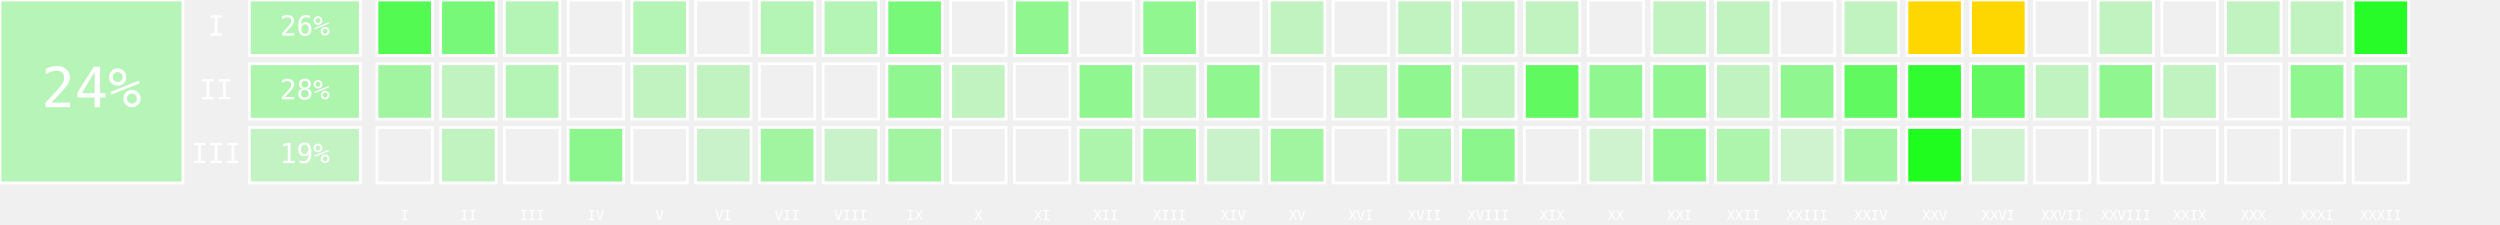
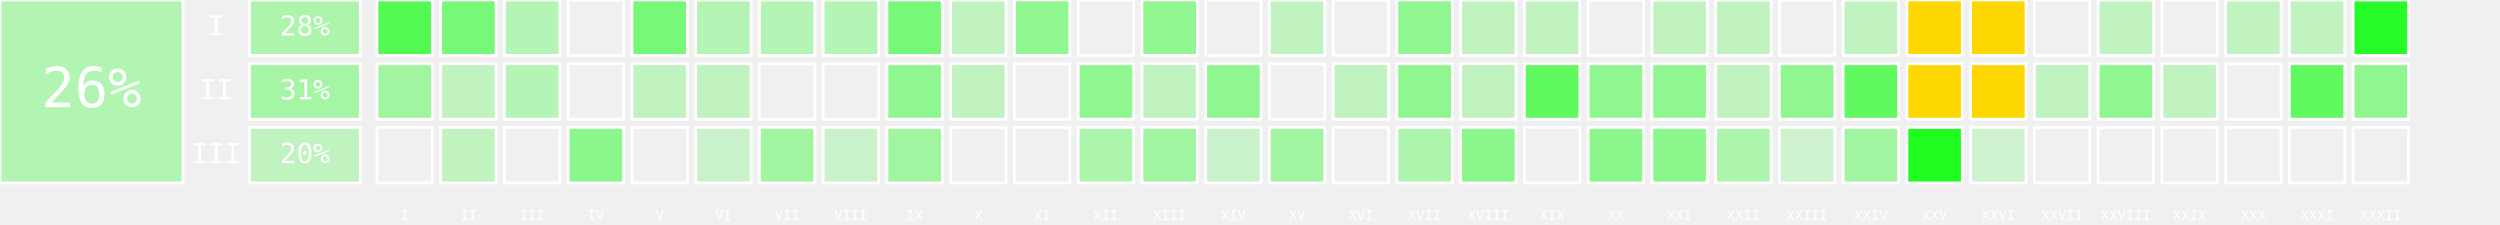
<svg xmlns="http://www.w3.org/2000/svg" width="902" height="81">
-   <rect x="0" y="0" width="66" height="66" fill="rgba(0,255,0,0.24)" stroke="white" stroke-width="1" />
-   <text x="33.0" y="33.0" text-anchor="middle" dominant-baseline="middle" font-size="20" fill="white" font-family="monospace">24%</text>
-   <rect x="90" y="0" width="40" height="20" fill="rgba(0,255,0,0.26)" stroke="white" stroke-width="1">
+   <rect x="0" y="0" width="66" height="66" fill="rgba(0,255,0,0.26)" stroke="white" stroke-width="1" />
+   <text x="33.0" y="33.0" text-anchor="middle" dominant-baseline="middle" font-size="20" fill="white" font-family="monospace">26%</text>
+   <rect x="90" y="0" width="40" height="20" fill="rgba(0,255,0,0.28)" stroke="white" stroke-width="1">
</rect>
  <text x="78.0" y="10.0" text-anchor="middle" dominant-baseline="middle" font-size="10" fill="white" font-family="monospace">I</text>
-   <text x="110" y="10.0" text-anchor="middle" dominant-baseline="middle" font-size="10" fill="white" font-family="monospace">26%</text>
-   <rect x="90" y="23" width="40" height="20" fill="rgba(0,255,0,0.28)" stroke="white" stroke-width="1">
+   <text x="110" y="10.0" text-anchor="middle" dominant-baseline="middle" font-size="10" fill="white" font-family="monospace">28%</text>
+   <rect x="90" y="23" width="40" height="20" fill="rgba(0,255,0,0.31)" stroke="white" stroke-width="1">
</rect>
  <text x="78.0" y="33.0" text-anchor="middle" dominant-baseline="middle" font-size="10" fill="white" font-family="monospace">II</text>
-   <text x="110" y="33.0" text-anchor="middle" dominant-baseline="middle" font-size="10" fill="white" font-family="monospace">28%</text>
-   <rect x="90" y="46" width="40" height="20" fill="rgba(0,255,0,0.19)" stroke="white" stroke-width="1">
+   <text x="110" y="33.0" text-anchor="middle" dominant-baseline="middle" font-size="10" fill="white" font-family="monospace">31%</text>
+   <rect x="90" y="46" width="40" height="20" fill="rgba(0,255,0,0.20)" stroke="white" stroke-width="1">
</rect>
  <text x="78.0" y="56.0" text-anchor="middle" dominant-baseline="middle" font-size="10" fill="white" font-family="monospace">III</text>
-   <text x="110" y="56.0" text-anchor="middle" dominant-baseline="middle" font-size="10" fill="white" font-family="monospace">19%</text>
+   <text x="110" y="56.0" text-anchor="middle" dominant-baseline="middle" font-size="10" fill="white" font-family="monospace">20%</text>
  <rect x="136.0" y="0" width="20" height="20" fill="rgba(0,255,0,0.66)" stroke="white" stroke-width="1">
</rect>
  <rect x="136.0" y="23" width="20" height="20" fill="rgba(0,255,0,0.33)" stroke="white" stroke-width="1">
</rect>
  <rect x="136.0" y="46" width="20" height="20" fill="rgba(0,0,0,0)" stroke="white" stroke-width="1">
</rect>
  <text x="146.0" y="78" text-anchor="middle" dominant-baseline="middle" font-size="5" fill="white" font-family="monospace">I</text>
  <rect x="159.0" y="0" width="20" height="20" fill="rgba(0,255,0,0.50)" stroke="white" stroke-width="1">
</rect>
  <rect x="159.0" y="23" width="20" height="20" fill="rgba(0,255,0,0.20)" stroke="white" stroke-width="1">
</rect>
  <rect x="159.0" y="46" width="20" height="20" fill="rgba(0,255,0,0.20)" stroke="white" stroke-width="1">
</rect>
  <text x="169.0" y="78" text-anchor="middle" dominant-baseline="middle" font-size="5" fill="white" font-family="monospace">II</text>
  <rect x="182.0" y="0" width="20" height="20" fill="rgba(0,255,0,0.25)" stroke="white" stroke-width="1">
</rect>
  <rect x="182.0" y="23" width="20" height="20" fill="rgba(0,255,0,0.25)" stroke="white" stroke-width="1">
</rect>
  <rect x="182.0" y="46" width="20" height="20" fill="rgba(0,0,0,0)" stroke="white" stroke-width="1">
</rect>
  <text x="192.0" y="78" text-anchor="middle" dominant-baseline="middle" font-size="5" fill="white" font-family="monospace">III</text>
  <rect x="205.0" y="0" width="20" height="20" fill="rgba(0,0,0,0)" stroke="white" stroke-width="1">
</rect>
  <rect x="205.0" y="23" width="20" height="20" fill="rgba(0,0,0,0)" stroke="white" stroke-width="1">
</rect>
  <rect x="205.0" y="46" width="20" height="20" fill="rgba(0,255,0,0.42)" stroke="white" stroke-width="1">
</rect>
  <text x="215.0" y="78" text-anchor="middle" dominant-baseline="middle" font-size="5" fill="white" font-family="monospace">IV</text>
-   <rect x="228.0" y="0" width="20" height="20" fill="rgba(0,255,0,0.25)" stroke="white" stroke-width="1">
+   <rect x="228.0" y="0" width="20" height="20" fill="rgba(0,255,0,0.50)" stroke="white" stroke-width="1">
</rect>
  <rect x="228.0" y="23" width="20" height="20" fill="rgba(0,255,0,0.20)" stroke="white" stroke-width="1">
</rect>
  <rect x="228.0" y="46" width="20" height="20" fill="rgba(0,0,0,0)" stroke="white" stroke-width="1">
</rect>
  <text x="238.0" y="78" text-anchor="middle" dominant-baseline="middle" font-size="5" fill="white" font-family="monospace">V</text>
-   <rect x="251.0" y="0" width="20" height="20" fill="rgba(0,0,0,0)" stroke="white" stroke-width="1">
+   <rect x="251.0" y="0" width="20" height="20" fill="rgba(0,255,0,0.25)" stroke="white" stroke-width="1">
</rect>
  <rect x="251.0" y="23" width="20" height="20" fill="rgba(0,255,0,0.20)" stroke="white" stroke-width="1">
</rect>
  <rect x="251.0" y="46" width="20" height="20" fill="rgba(0,255,0,0.16)" stroke="white" stroke-width="1">
</rect>
  <text x="261.0" y="78" text-anchor="middle" dominant-baseline="middle" font-size="5" fill="white" font-family="monospace">VI</text>
  <rect x="274.0" y="0" width="20" height="20" fill="rgba(0,255,0,0.25)" stroke="white" stroke-width="1">
</rect>
  <rect x="274.0" y="23" width="20" height="20" fill="rgba(0,0,0,0)" stroke="white" stroke-width="1">
</rect>
  <rect x="274.0" y="46" width="20" height="20" fill="rgba(0,255,0,0.33)" stroke="white" stroke-width="1">
</rect>
  <text x="284.0" y="78" text-anchor="middle" dominant-baseline="middle" font-size="5" fill="white" font-family="monospace">VII</text>
  <rect x="297.0" y="0" width="20" height="20" fill="rgba(0,255,0,0.25)" stroke="white" stroke-width="1">
</rect>
  <rect x="297.0" y="23" width="20" height="20" fill="rgba(0,0,0,0)" stroke="white" stroke-width="1">
</rect>
  <rect x="297.0" y="46" width="20" height="20" fill="rgba(0,255,0,0.16)" stroke="white" stroke-width="1">
</rect>
  <text x="307.0" y="78" text-anchor="middle" dominant-baseline="middle" font-size="5" fill="white" font-family="monospace">VIII</text>
  <rect x="320.0" y="0" width="20" height="20" fill="rgba(0,255,0,0.50)" stroke="white" stroke-width="1">
</rect>
  <rect x="320.0" y="23" width="20" height="20" fill="rgba(0,255,0,0.40)" stroke="white" stroke-width="1">
</rect>
  <rect x="320.0" y="46" width="20" height="20" fill="rgba(0,255,0,0.33)" stroke="white" stroke-width="1">
</rect>
  <text x="330.0" y="78" text-anchor="middle" dominant-baseline="middle" font-size="5" fill="white" font-family="monospace">IX</text>
-   <rect x="343.0" y="0" width="20" height="20" fill="rgba(0,0,0,0)" stroke="white" stroke-width="1">
+   <rect x="343.0" y="0" width="20" height="20" fill="rgba(0,255,0,0.20)" stroke="white" stroke-width="1">
</rect>
  <rect x="343.0" y="23" width="20" height="20" fill="rgba(0,255,0,0.20)" stroke="white" stroke-width="1">
</rect>
  <rect x="343.0" y="46" width="20" height="20" fill="rgba(0,0,0,0)" stroke="white" stroke-width="1">
</rect>
  <text x="353.0" y="78" text-anchor="middle" dominant-baseline="middle" font-size="5" fill="white" font-family="monospace">X</text>
  <rect x="366.0" y="0" width="20" height="20" fill="rgba(0,255,0,0.40)" stroke="white" stroke-width="1">
</rect>
  <rect x="366.0" y="23" width="20" height="20" fill="rgba(0,0,0,0)" stroke="white" stroke-width="1">
</rect>
  <rect x="366.0" y="46" width="20" height="20" fill="rgba(0,0,0,0)" stroke="white" stroke-width="1">
</rect>
  <text x="376.0" y="78" text-anchor="middle" dominant-baseline="middle" font-size="5" fill="white" font-family="monospace">XI</text>
  <rect x="389.0" y="0" width="20" height="20" fill="rgba(0,0,0,0)" stroke="white" stroke-width="1">
</rect>
  <rect x="389.0" y="23" width="20" height="20" fill="rgba(0,255,0,0.40)" stroke="white" stroke-width="1">
</rect>
  <rect x="389.0" y="46" width="20" height="20" fill="rgba(0,255,0,0.28)" stroke="white" stroke-width="1">
</rect>
  <text x="399.0" y="78" text-anchor="middle" dominant-baseline="middle" font-size="5" fill="white" font-family="monospace">XII</text>
  <rect x="412.0" y="0" width="20" height="20" fill="rgba(0,255,0,0.40)" stroke="white" stroke-width="1">
</rect>
  <rect x="412.0" y="23" width="20" height="20" fill="rgba(0,255,0,0.20)" stroke="white" stroke-width="1">
</rect>
  <rect x="412.0" y="46" width="20" height="20" fill="rgba(0,255,0,0.33)" stroke="white" stroke-width="1">
</rect>
  <text x="422.0" y="78" text-anchor="middle" dominant-baseline="middle" font-size="5" fill="white" font-family="monospace">XIII</text>
  <rect x="435.0" y="0" width="20" height="20" fill="rgba(0,0,0,0)" stroke="white" stroke-width="1">
</rect>
  <rect x="435.0" y="23" width="20" height="20" fill="rgba(0,255,0,0.40)" stroke="white" stroke-width="1">
</rect>
  <rect x="435.0" y="46" width="20" height="20" fill="rgba(0,255,0,0.16)" stroke="white" stroke-width="1">
</rect>
  <text x="445.0" y="78" text-anchor="middle" dominant-baseline="middle" font-size="5" fill="white" font-family="monospace">XIV</text>
  <rect x="458.0" y="0" width="20" height="20" fill="rgba(0,255,0,0.20)" stroke="white" stroke-width="1">
</rect>
  <rect x="458.0" y="23" width="20" height="20" fill="rgba(0,0,0,0)" stroke="white" stroke-width="1">
</rect>
  <rect x="458.0" y="46" width="20" height="20" fill="rgba(0,255,0,0.33)" stroke="white" stroke-width="1">
</rect>
  <text x="468.0" y="78" text-anchor="middle" dominant-baseline="middle" font-size="5" fill="white" font-family="monospace">XV</text>
  <rect x="481.0" y="0" width="20" height="20" fill="rgba(0,0,0,0)" stroke="white" stroke-width="1">
</rect>
  <rect x="481.0" y="23" width="20" height="20" fill="rgba(0,255,0,0.20)" stroke="white" stroke-width="1">
</rect>
  <rect x="481.0" y="46" width="20" height="20" fill="rgba(0,0,0,0)" stroke="white" stroke-width="1">
</rect>
  <text x="491.0" y="78" text-anchor="middle" dominant-baseline="middle" font-size="5" fill="white" font-family="monospace">XVI</text>
-   <rect x="504.0" y="0" width="20" height="20" fill="rgba(0,255,0,0.20)" stroke="white" stroke-width="1">
+   <rect x="504.0" y="0" width="20" height="20" fill="rgba(0,255,0,0.40)" stroke="white" stroke-width="1">
</rect>
  <rect x="504.0" y="23" width="20" height="20" fill="rgba(0,255,0,0.40)" stroke="white" stroke-width="1">
</rect>
  <rect x="504.0" y="46" width="20" height="20" fill="rgba(0,255,0,0.28)" stroke="white" stroke-width="1">
</rect>
  <text x="514.0" y="78" text-anchor="middle" dominant-baseline="middle" font-size="5" fill="white" font-family="monospace">XVII</text>
  <rect x="527.0" y="0" width="20" height="20" fill="rgba(0,255,0,0.20)" stroke="white" stroke-width="1">
</rect>
  <rect x="527.0" y="23" width="20" height="20" fill="rgba(0,255,0,0.20)" stroke="white" stroke-width="1">
</rect>
  <rect x="527.0" y="46" width="20" height="20" fill="rgba(0,255,0,0.42)" stroke="white" stroke-width="1">
</rect>
  <text x="537.0" y="78" text-anchor="middle" dominant-baseline="middle" font-size="5" fill="white" font-family="monospace">XVIII</text>
  <rect x="550.0" y="0" width="20" height="20" fill="rgba(0,255,0,0.20)" stroke="white" stroke-width="1">
</rect>
  <rect x="550.0" y="23" width="20" height="20" fill="rgba(0,255,0,0.60)" stroke="white" stroke-width="1">
</rect>
  <rect x="550.0" y="46" width="20" height="20" fill="rgba(0,0,0,0)" stroke="white" stroke-width="1">
</rect>
  <text x="560.0" y="78" text-anchor="middle" dominant-baseline="middle" font-size="5" fill="white" font-family="monospace">XIX</text>
  <rect x="573.0" y="0" width="20" height="20" fill="rgba(0,0,0,0)" stroke="white" stroke-width="1">
</rect>
  <rect x="573.0" y="23" width="20" height="20" fill="rgba(0,255,0,0.40)" stroke="white" stroke-width="1">
</rect>
-   <rect x="573.0" y="46" width="20" height="20" fill="rgba(0,255,0,0.14)" stroke="white" stroke-width="1">
+   <rect x="573.0" y="46" width="20" height="20" fill="rgba(0,255,0,0.42)" stroke="white" stroke-width="1">
</rect>
  <text x="583.0" y="78" text-anchor="middle" dominant-baseline="middle" font-size="5" fill="white" font-family="monospace">XX</text>
  <rect x="596.0" y="0" width="20" height="20" fill="rgba(0,255,0,0.20)" stroke="white" stroke-width="1">
</rect>
  <rect x="596.0" y="23" width="20" height="20" fill="rgba(0,255,0,0.40)" stroke="white" stroke-width="1">
</rect>
  <rect x="596.0" y="46" width="20" height="20" fill="rgba(0,255,0,0.42)" stroke="white" stroke-width="1">
</rect>
  <text x="606.0" y="78" text-anchor="middle" dominant-baseline="middle" font-size="5" fill="white" font-family="monospace">XXI</text>
  <rect x="619.0" y="0" width="20" height="20" fill="rgba(0,255,0,0.20)" stroke="white" stroke-width="1">
</rect>
  <rect x="619.0" y="23" width="20" height="20" fill="rgba(0,255,0,0.20)" stroke="white" stroke-width="1">
</rect>
  <rect x="619.0" y="46" width="20" height="20" fill="rgba(0,255,0,0.28)" stroke="white" stroke-width="1">
</rect>
  <text x="629.0" y="78" text-anchor="middle" dominant-baseline="middle" font-size="5" fill="white" font-family="monospace">XXII</text>
  <rect x="642.0" y="0" width="20" height="20" fill="rgba(0,0,0,0)" stroke="white" stroke-width="1">
</rect>
  <rect x="642.0" y="23" width="20" height="20" fill="rgba(0,255,0,0.40)" stroke="white" stroke-width="1">
</rect>
  <rect x="642.0" y="46" width="20" height="20" fill="rgba(0,255,0,0.14)" stroke="white" stroke-width="1">
</rect>
  <text x="652.0" y="78" text-anchor="middle" dominant-baseline="middle" font-size="5" fill="white" font-family="monospace">XXIII</text>
  <rect x="665.0" y="0" width="20" height="20" fill="rgba(0,255,0,0.20)" stroke="white" stroke-width="1">
</rect>
  <rect x="665.0" y="23" width="20" height="20" fill="rgba(0,255,0,0.60)" stroke="white" stroke-width="1">
</rect>
  <rect x="665.0" y="46" width="20" height="20" fill="rgba(0,255,0,0.33)" stroke="white" stroke-width="1">
</rect>
  <text x="675.0" y="78" text-anchor="middle" dominant-baseline="middle" font-size="5" fill="white" font-family="monospace">XXIV</text>
  <rect x="688.0" y="0" width="20" height="20" fill="gold" stroke="white" stroke-width="1">
</rect>
-   <rect x="688.0" y="23" width="20" height="20" fill="rgba(0,255,0,0.80)" stroke="white" stroke-width="1">
+   <rect x="688.0" y="23" width="20" height="20" fill="gold" stroke="white" stroke-width="1">
</rect>
  <rect x="688.0" y="46" width="20" height="20" fill="rgba(0,255,0,0.87)" stroke="white" stroke-width="1">
</rect>
  <text x="698.0" y="78" text-anchor="middle" dominant-baseline="middle" font-size="5" fill="white" font-family="monospace">XXV</text>
  <rect x="711.0" y="0" width="20" height="20" fill="gold" stroke="white" stroke-width="1">
</rect>
-   <rect x="711.0" y="23" width="20" height="20" fill="rgba(0,255,0,0.60)" stroke="white" stroke-width="1">
+   <rect x="711.0" y="23" width="20" height="20" fill="gold" stroke="white" stroke-width="1">
</rect>
  <rect x="711.0" y="46" width="20" height="20" fill="rgba(0,255,0,0.14)" stroke="white" stroke-width="1">
</rect>
  <text x="721.0" y="78" text-anchor="middle" dominant-baseline="middle" font-size="5" fill="white" font-family="monospace">XXVI</text>
  <rect x="734.0" y="0" width="20" height="20" fill="rgba(0,0,0,0)" stroke="white" stroke-width="1">
</rect>
  <rect x="734.0" y="23" width="20" height="20" fill="rgba(0,255,0,0.20)" stroke="white" stroke-width="1">
</rect>
  <rect x="734.0" y="46" width="20" height="20" fill="rgba(0,0,0,0)" stroke="white" stroke-width="1">
</rect>
  <text x="744.0" y="78" text-anchor="middle" dominant-baseline="middle" font-size="5" fill="white" font-family="monospace">XXVII</text>
  <rect x="757.0" y="0" width="20" height="20" fill="rgba(0,255,0,0.20)" stroke="white" stroke-width="1">
</rect>
  <rect x="757.0" y="23" width="20" height="20" fill="rgba(0,255,0,0.40)" stroke="white" stroke-width="1">
</rect>
  <rect x="757.0" y="46" width="20" height="20" fill="rgba(0,0,0,0)" stroke="white" stroke-width="1">
</rect>
  <text x="767.0" y="78" text-anchor="middle" dominant-baseline="middle" font-size="5" fill="white" font-family="monospace">XXVIII</text>
  <rect x="780.0" y="0" width="20" height="20" fill="rgba(0,0,0,0)" stroke="white" stroke-width="1">
</rect>
  <rect x="780.0" y="23" width="20" height="20" fill="rgba(0,255,0,0.20)" stroke="white" stroke-width="1">
</rect>
  <rect x="780.0" y="46" width="20" height="20" fill="rgba(0,0,0,0)" stroke="white" stroke-width="1">
</rect>
  <text x="790.0" y="78" text-anchor="middle" dominant-baseline="middle" font-size="5" fill="white" font-family="monospace">XXIX</text>
  <rect x="803.0" y="0" width="20" height="20" fill="rgba(0,255,0,0.20)" stroke="white" stroke-width="1">
</rect>
  <rect x="803.0" y="23" width="20" height="20" fill="rgba(0,0,0,0)" stroke="white" stroke-width="1">
</rect>
  <rect x="803.0" y="46" width="20" height="20" fill="rgba(0,0,0,0)" stroke="white" stroke-width="1">
</rect>
  <text x="813.0" y="78" text-anchor="middle" dominant-baseline="middle" font-size="5" fill="white" font-family="monospace">XXX</text>
  <rect x="826.0" y="0" width="20" height="20" fill="rgba(0,255,0,0.20)" stroke="white" stroke-width="1">
</rect>
-   <rect x="826.0" y="23" width="20" height="20" fill="rgba(0,255,0,0.40)" stroke="white" stroke-width="1">
+   <rect x="826.0" y="23" width="20" height="20" fill="rgba(0,255,0,0.60)" stroke="white" stroke-width="1">
</rect>
  <rect x="826.0" y="46" width="20" height="20" fill="rgba(0,0,0,0)" stroke="white" stroke-width="1">
</rect>
  <text x="836.0" y="78" text-anchor="middle" dominant-baseline="middle" font-size="5" fill="white" font-family="monospace">XXXI</text>
  <rect x="849.0" y="0" width="20" height="20" fill="rgba(0,255,0,0.83)" stroke="white" stroke-width="1">
</rect>
  <rect x="849.0" y="23" width="20" height="20" fill="rgba(0,255,0,0.40)" stroke="white" stroke-width="1">
</rect>
  <rect x="849.0" y="46" width="20" height="20" fill="rgba(0,0,0,0)" stroke="white" stroke-width="1">
</rect>
  <text x="859.0" y="78" text-anchor="middle" dominant-baseline="middle" font-size="5" fill="white" font-family="monospace">XXXII</text>
</svg>
